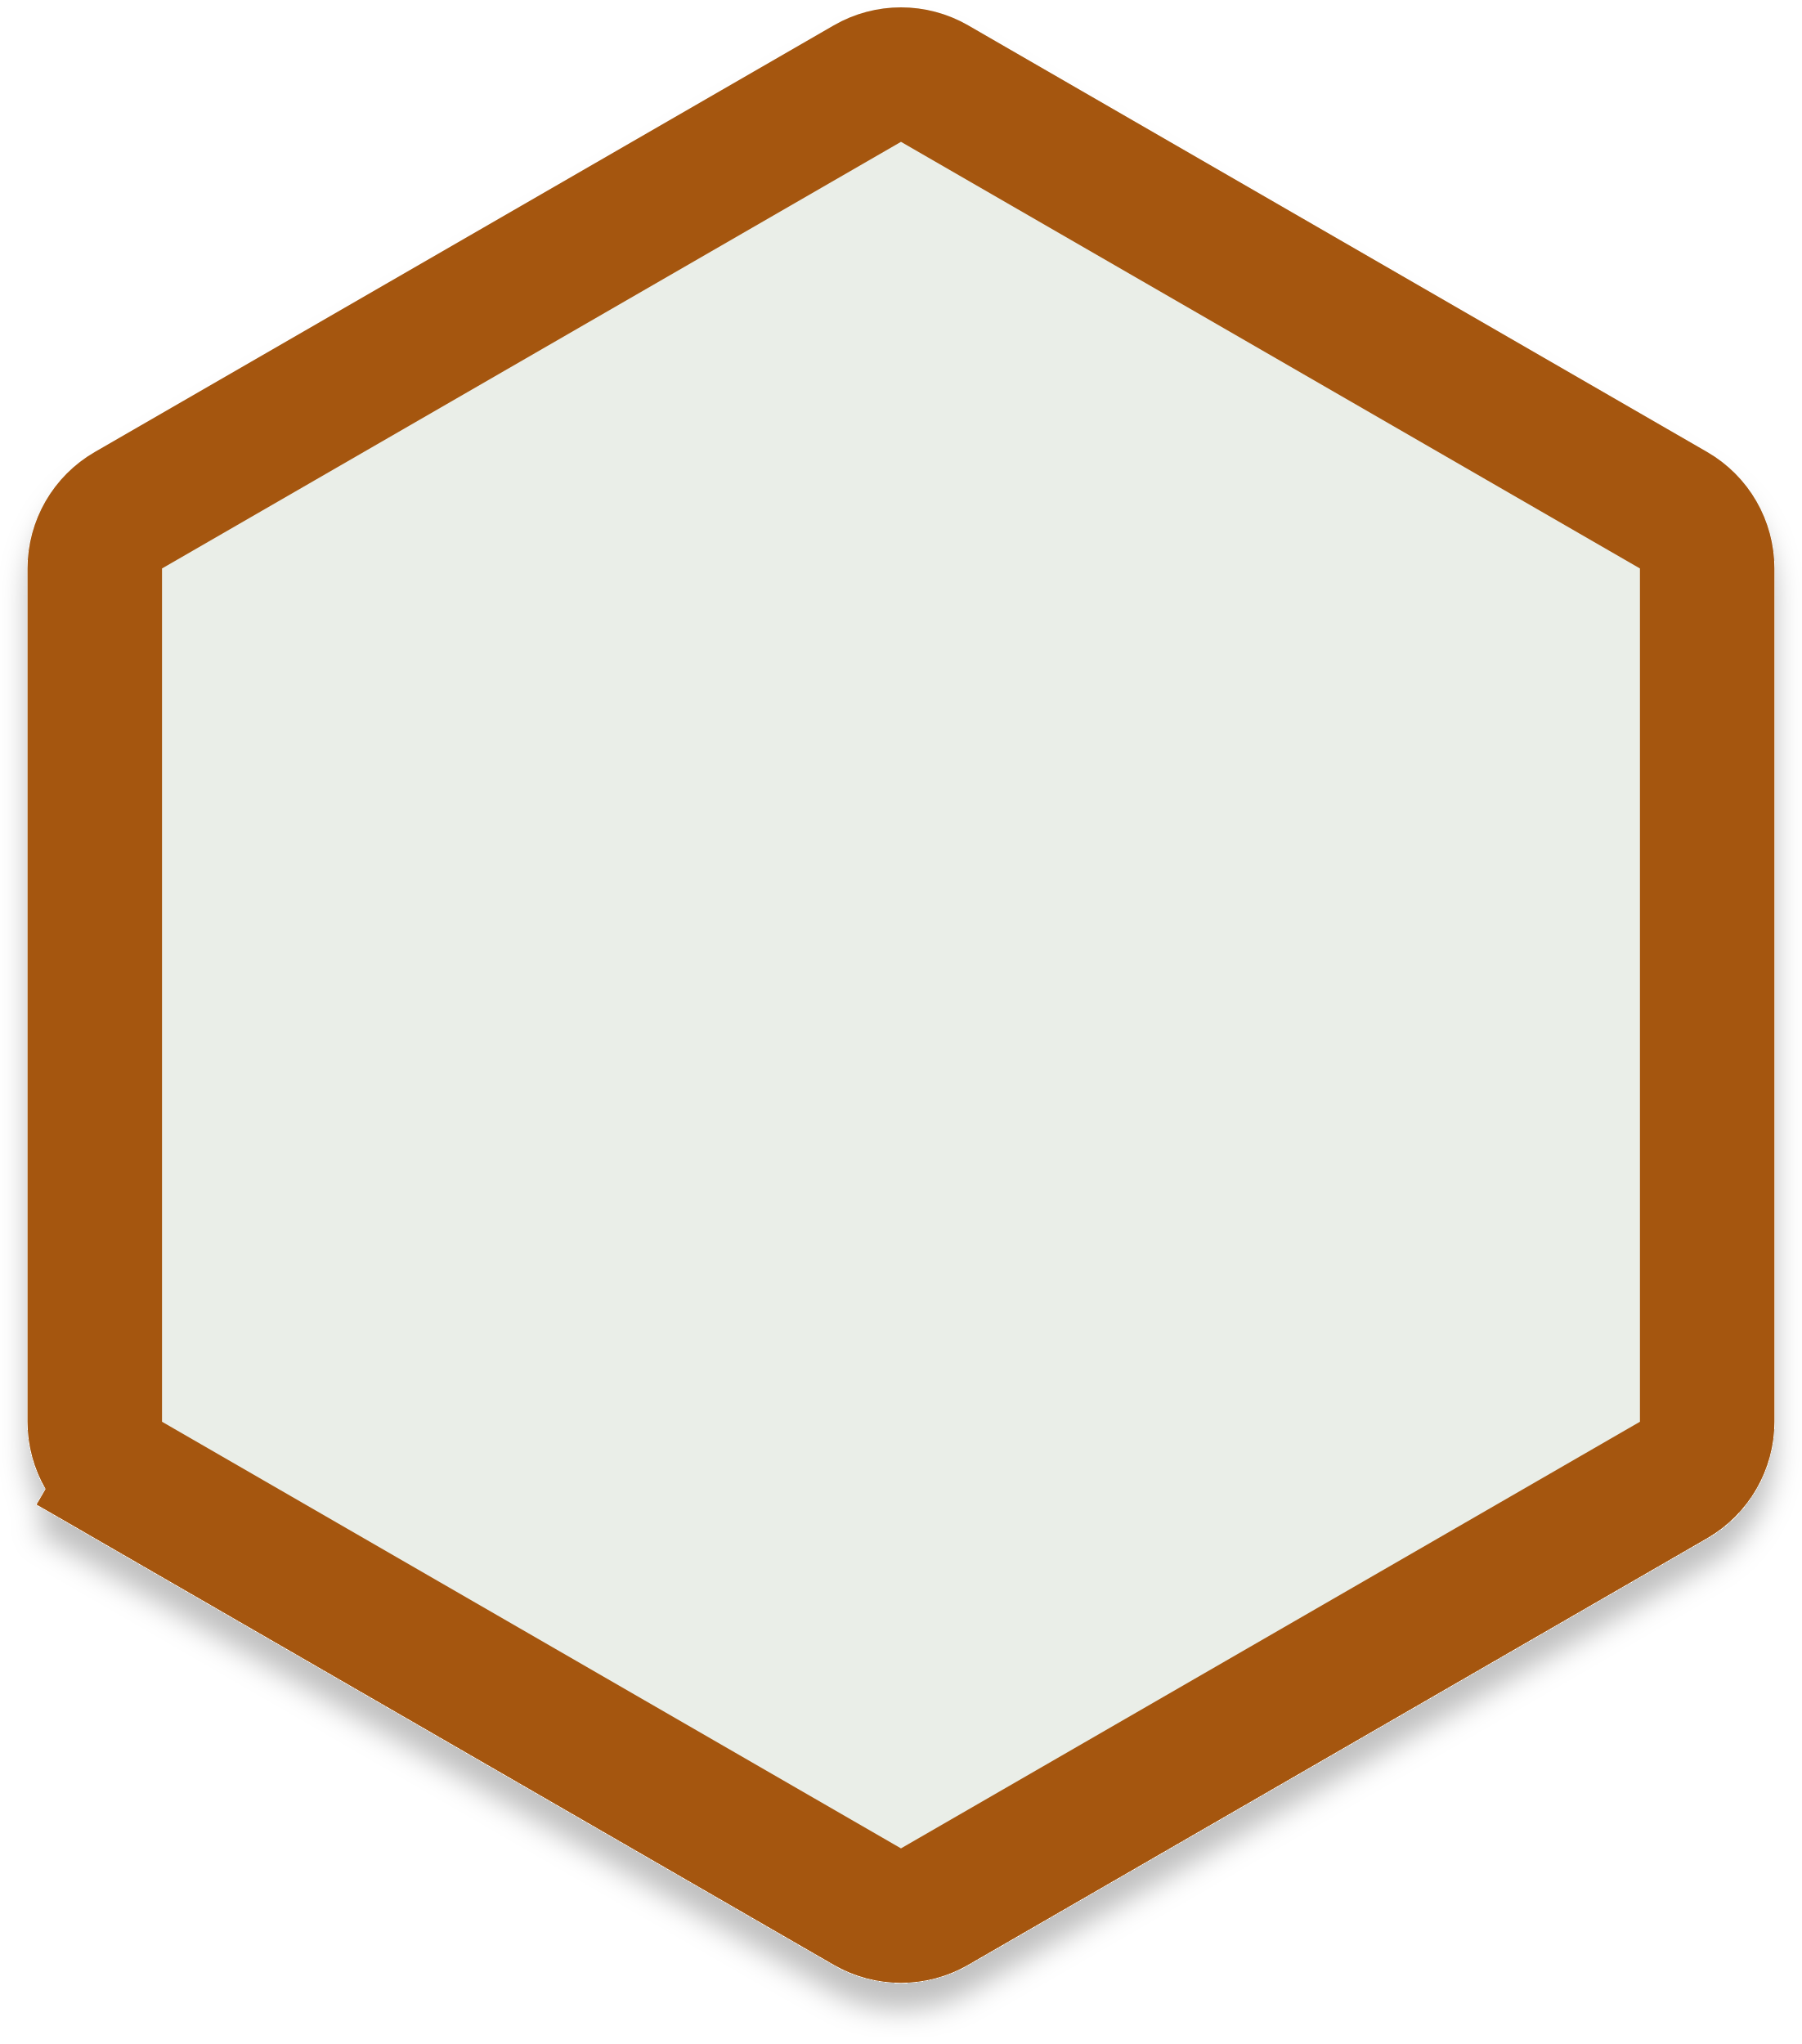
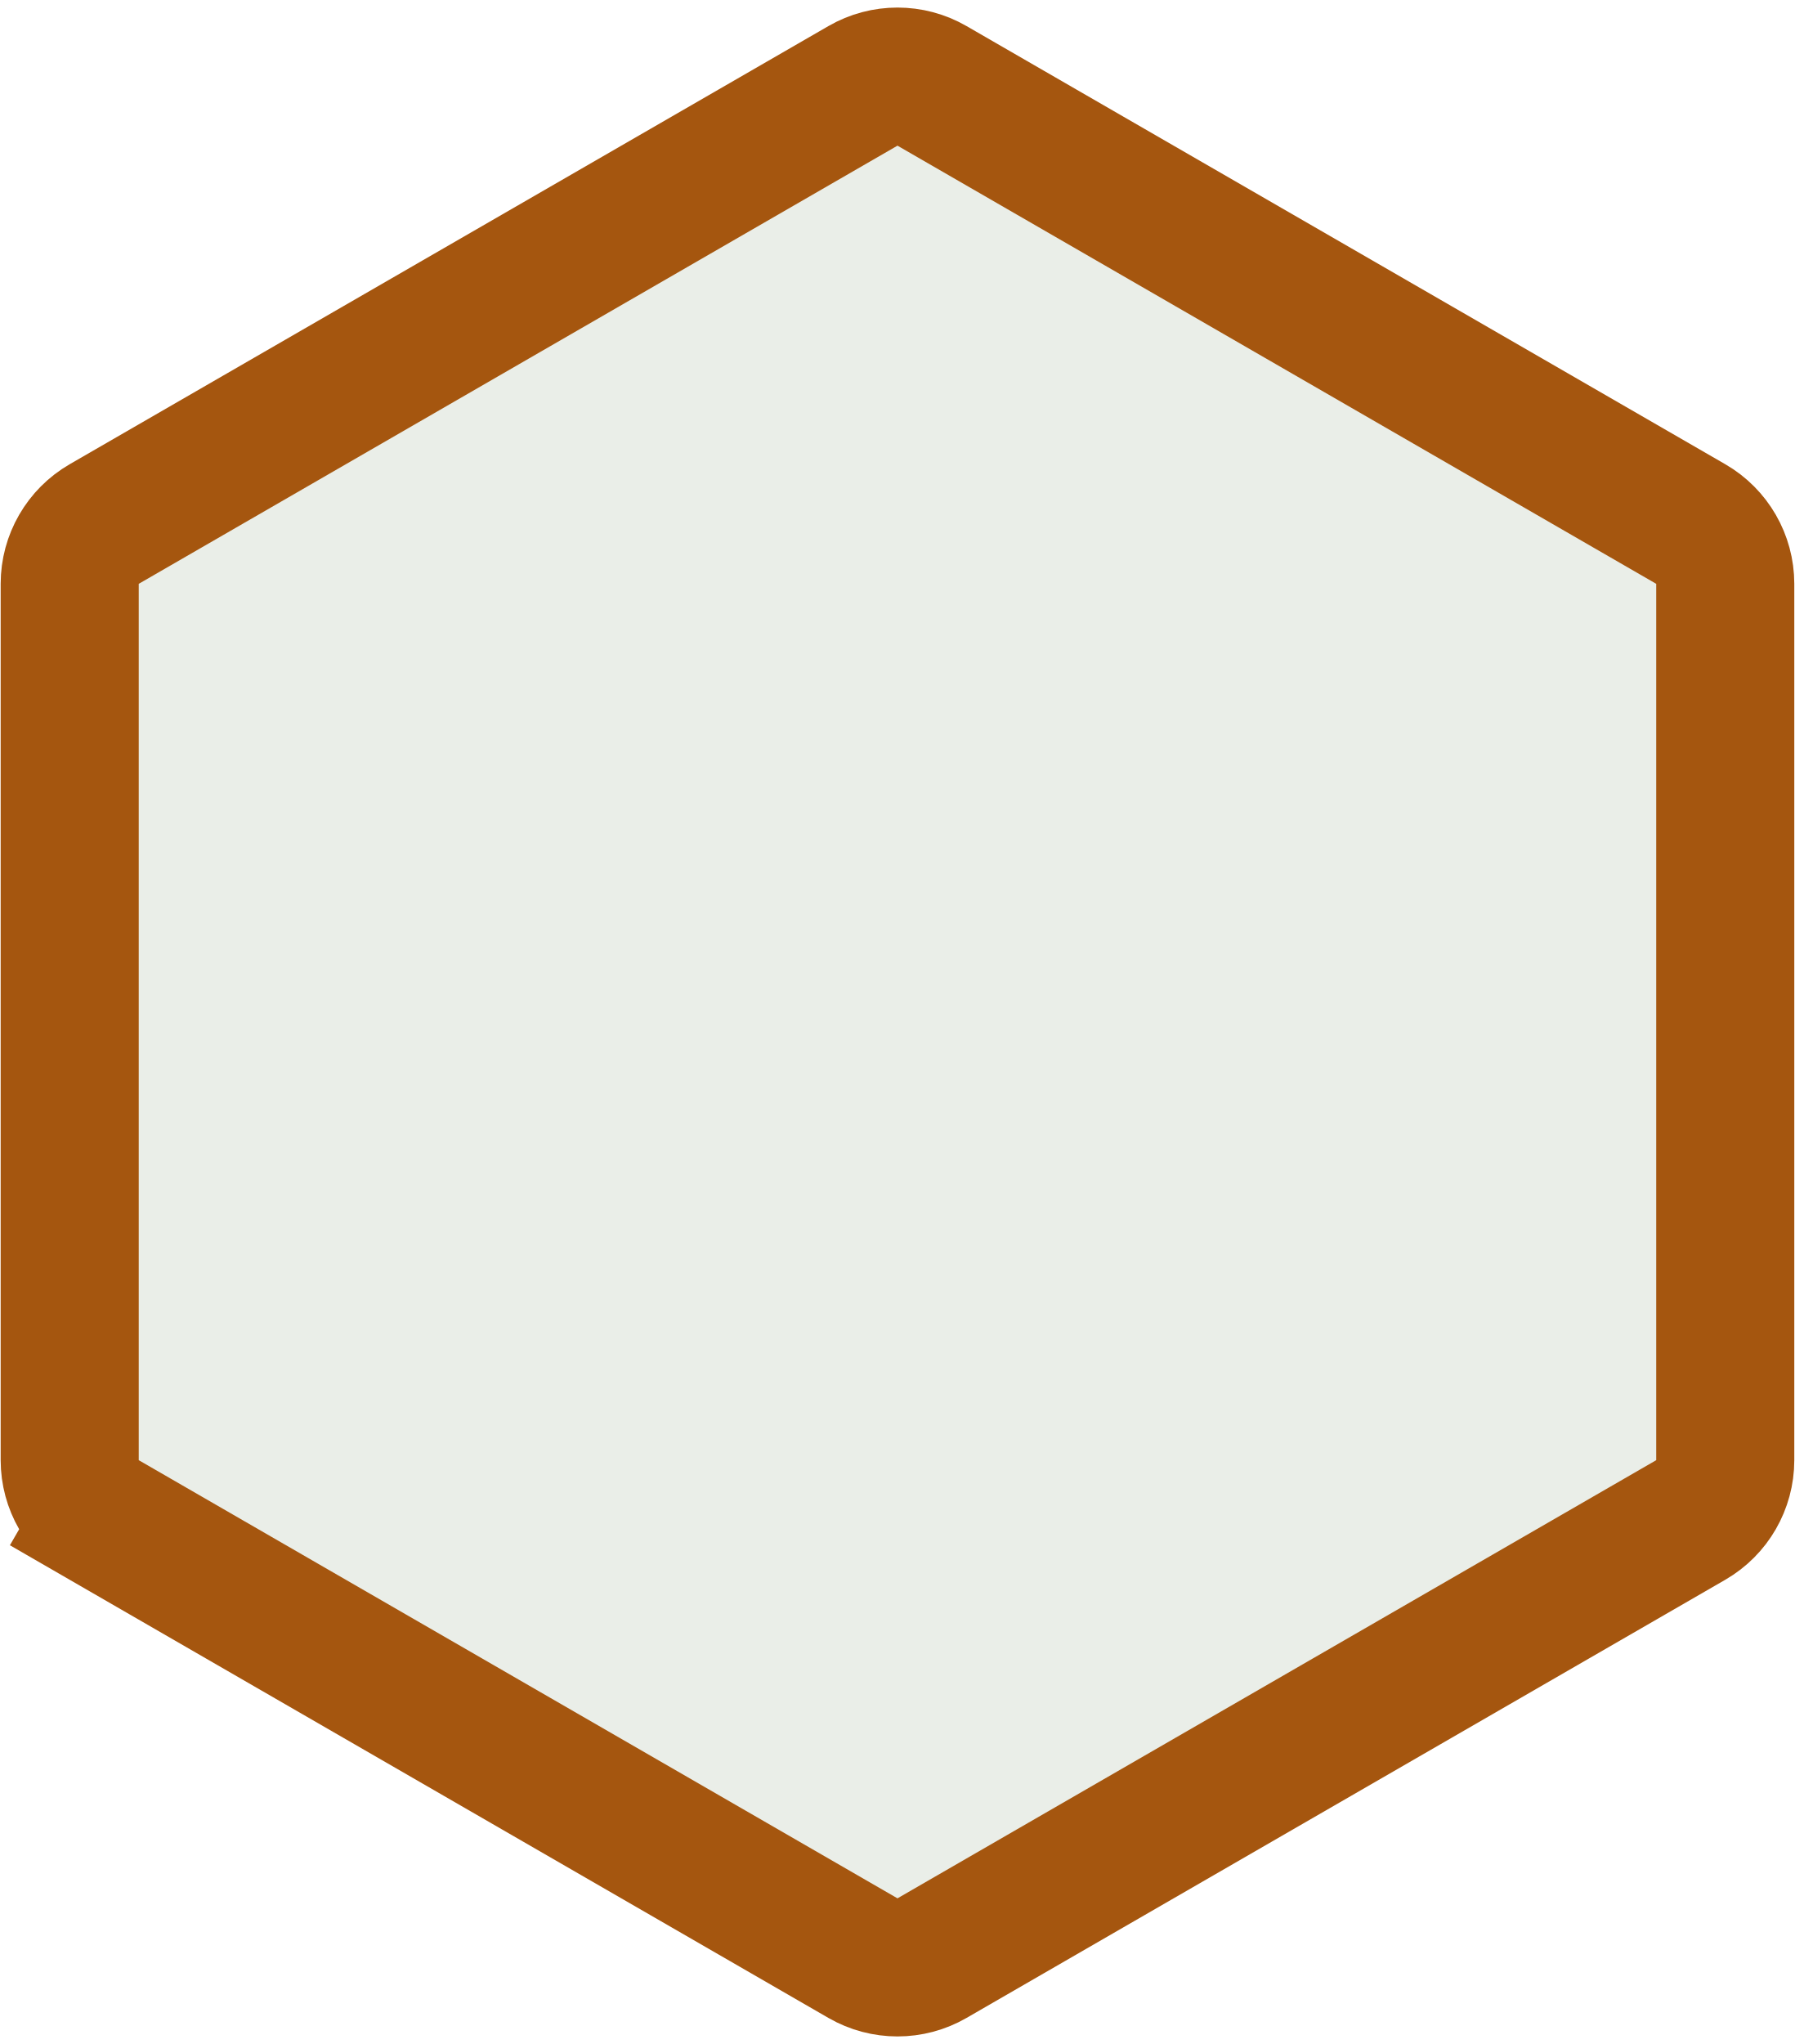
- <svg xmlns="http://www.w3.org/2000/svg" width="134" height="152" viewBox="0 0 134 152" fill="none">
-   <g id="leader_cell_avatar" filter="url(#filter0_d_31_1081)">
-     <path d="M62 1.887C65.094 0.1 68.906 0.1 72 1.887L126.952 33.613C130.046 35.4 131.952 38.701 131.952 42.273V105.727C131.952 109.299 130.046 112.6 126.952 114.387L72 146.113C68.906 147.9 65.094 147.9 62 146.113L7.048 114.387C3.954 112.6 2.048 109.299 2.048 105.726V42.273C2.048 38.701 3.954 35.4 7.048 33.613L62 1.887Z" fill="#EAEEE8" />
-     <path d="M64.5 6.217C66.047 5.324 67.953 5.324 69.5 6.217L124.452 37.943C125.999 38.837 126.952 40.487 126.952 42.273V105.727C126.952 107.513 125.999 109.163 124.452 110.057L69.5 141.783C67.953 142.676 66.047 142.676 64.5 141.783L9.548 110.057L7.048 114.387L9.548 110.057C8.001 109.163 7.048 107.513 7.048 105.726V42.273C7.048 40.487 8.001 38.837 9.548 37.943L64.5 6.217Z" stroke="#A5560F" stroke-width="10" />
-   </g>
-   <defs>
-     <filter id="filter0_d_31_1081" x="0.048" y="0.547" width="133.904" height="150.906" filterUnits="userSpaceOnUse" color-interpolation-filters="sRGB">
-       <feFlood flood-opacity="0" result="BackgroundImageFix" />
-       <feColorMatrix in="SourceAlpha" type="matrix" values="0 0 0 0 0 0 0 0 0 0 0 0 0 0 0 0 0 0 127 0" result="hardAlpha" />
-       <feOffset dy="2" />
-       <feGaussianBlur stdDeviation="1" />
-       <feComposite in2="hardAlpha" operator="out" />
-       <feColorMatrix type="matrix" values="0 0 0 0 0 0 0 0 0 0 0 0 0 0 0 0 0 0 0.25 0" />
-       <feBlend mode="normal" in2="BackgroundImageFix" result="effect1_dropShadow_31_1081" />
-       <feBlend mode="normal" in="SourceGraphic" in2="effect1_dropShadow_31_1081" result="shape" />
-     </filter>
-   </defs>
+ <svg xmlns="http://www.w3.org/2000/svg" width="130" height="148" viewBox="0 0 130 148" fill="none">
+   <path d="M62.5 6.217C64.047 5.324 65.953 5.324 67.5 6.217L122.452 37.943C123.999 38.837 124.952 40.487 124.952 42.273V105.727C124.952 107.513 123.999 109.163 122.452 110.057L67.5 141.783C65.953 142.676 64.047 142.676 62.5 141.783L7.548 110.057L5.048 114.387L7.548 110.057C6.001 109.163 5.048 107.513 5.048 105.726V42.273C5.048 40.487 6.001 38.837 7.548 37.943L62.5 6.217Z" fill="#EAEEE8" stroke="#A5560F" stroke-width="10" />
</svg>
